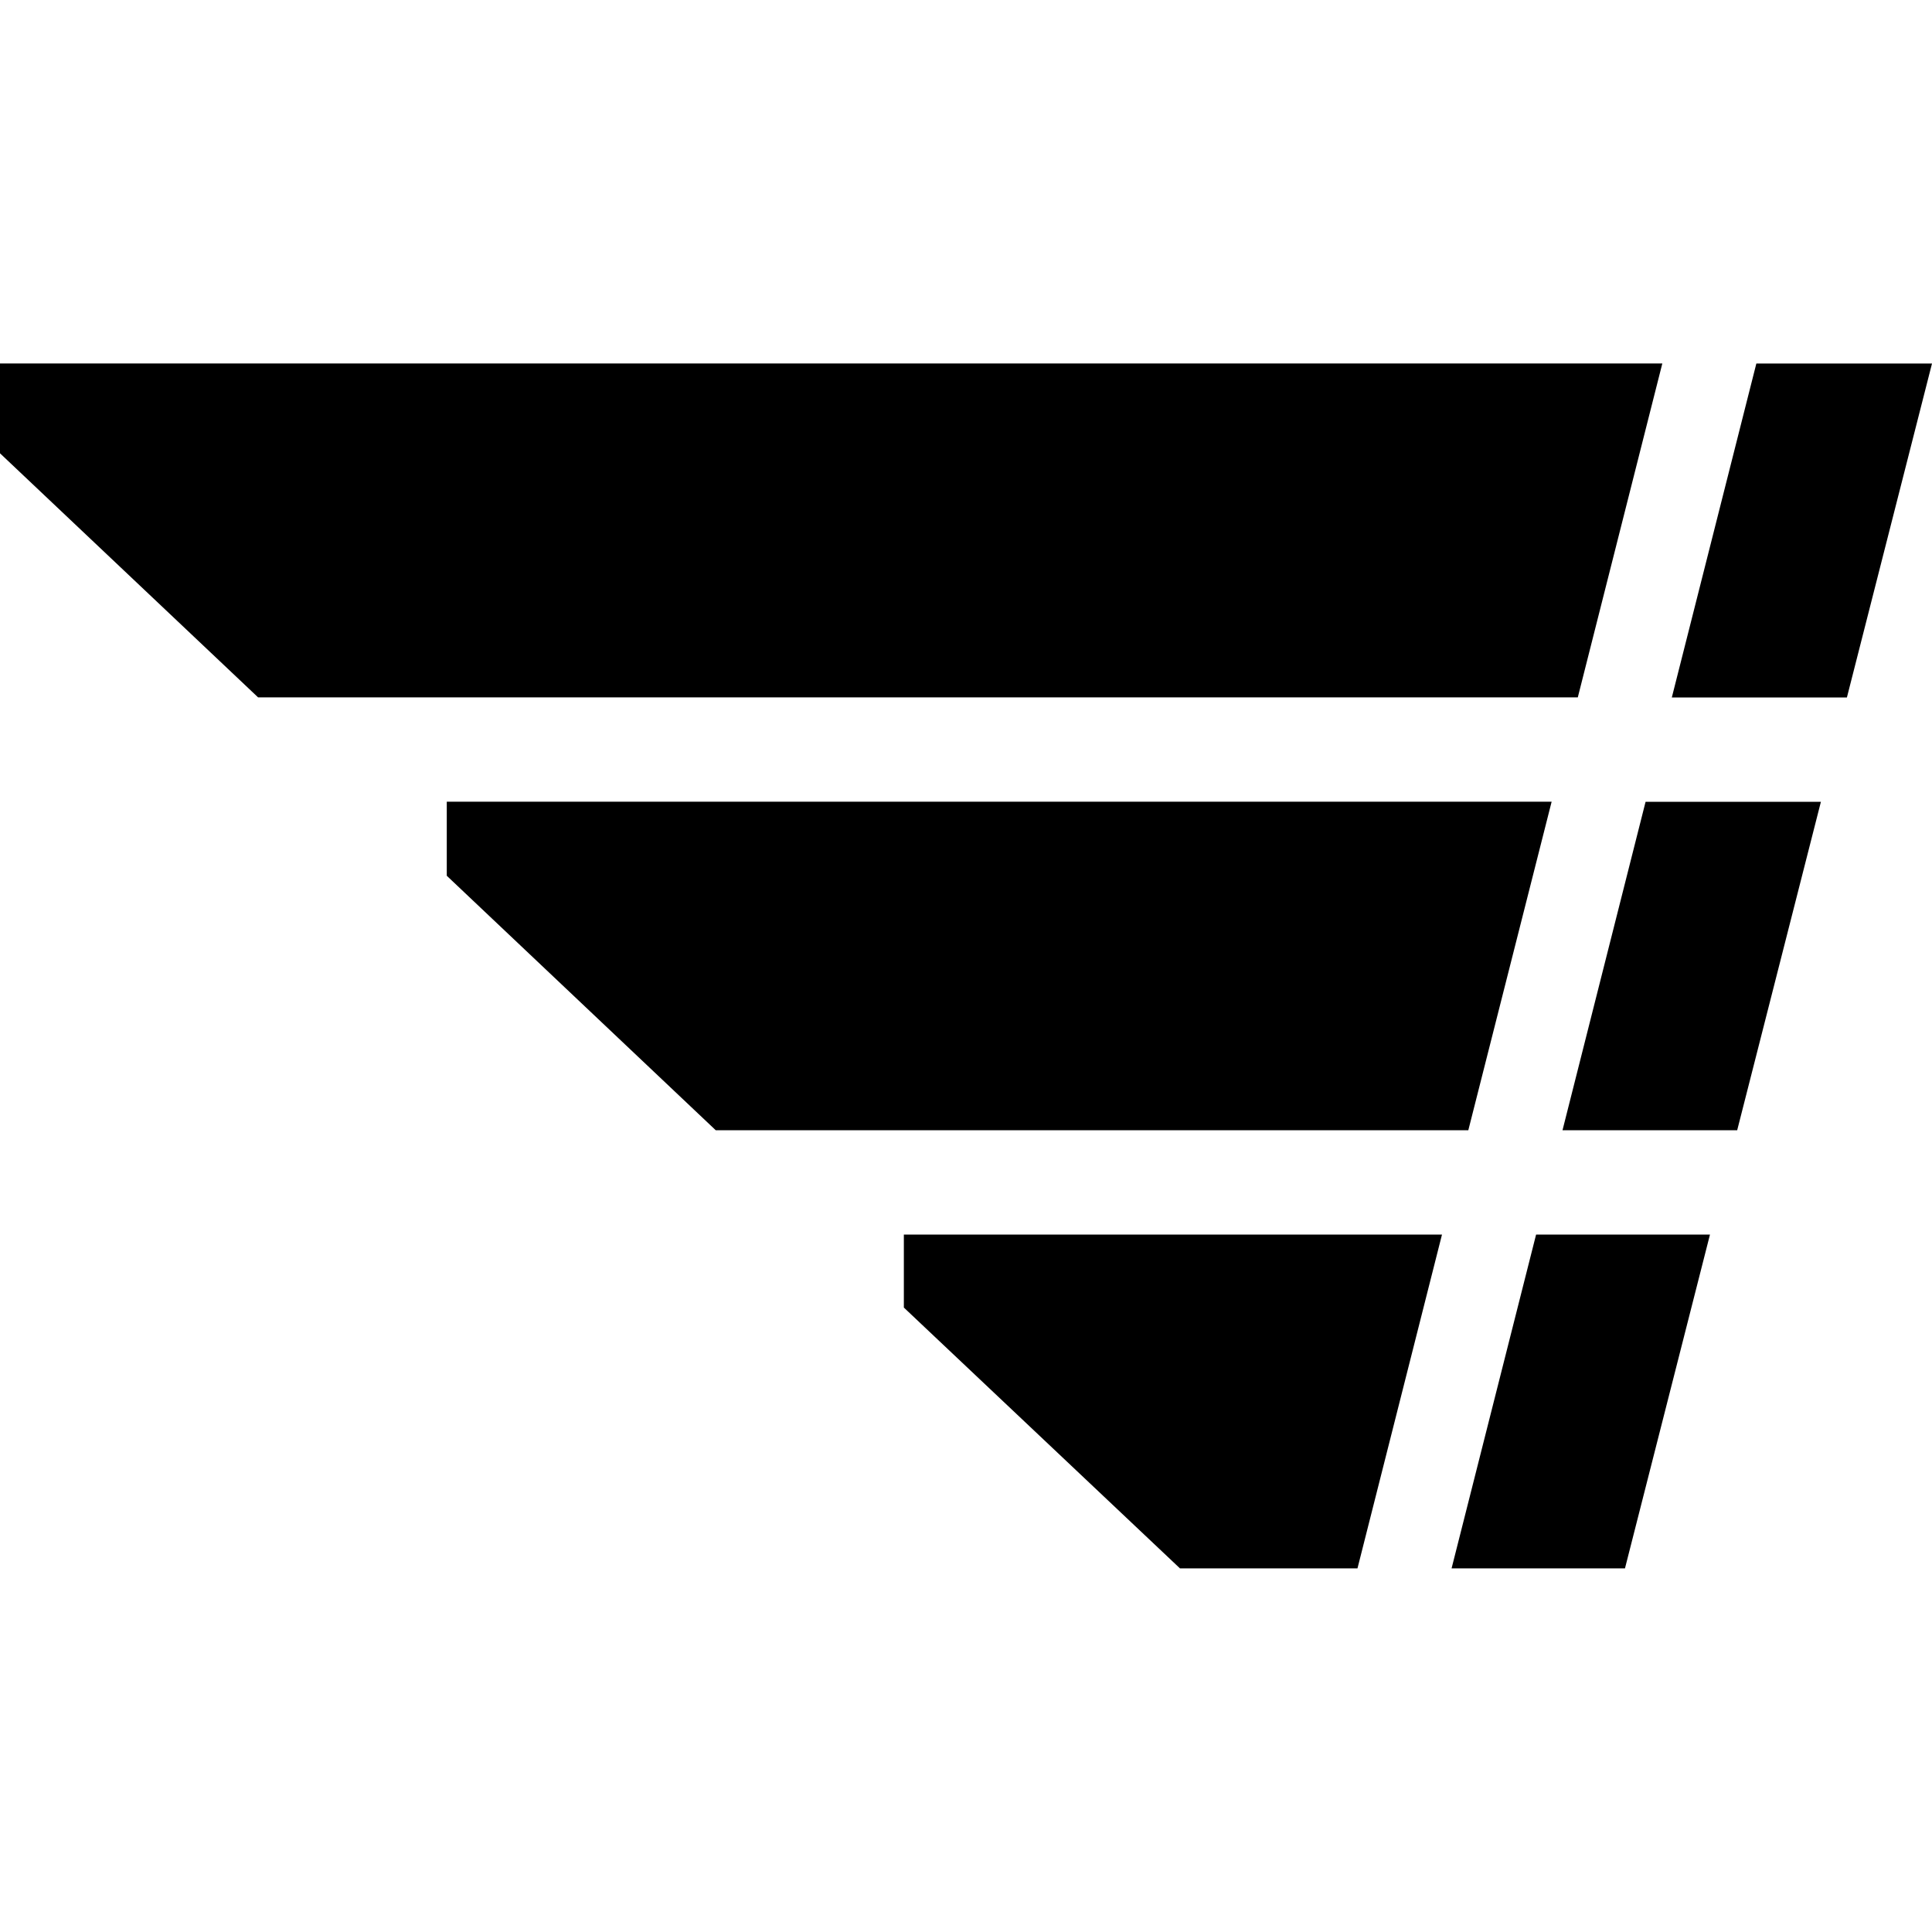
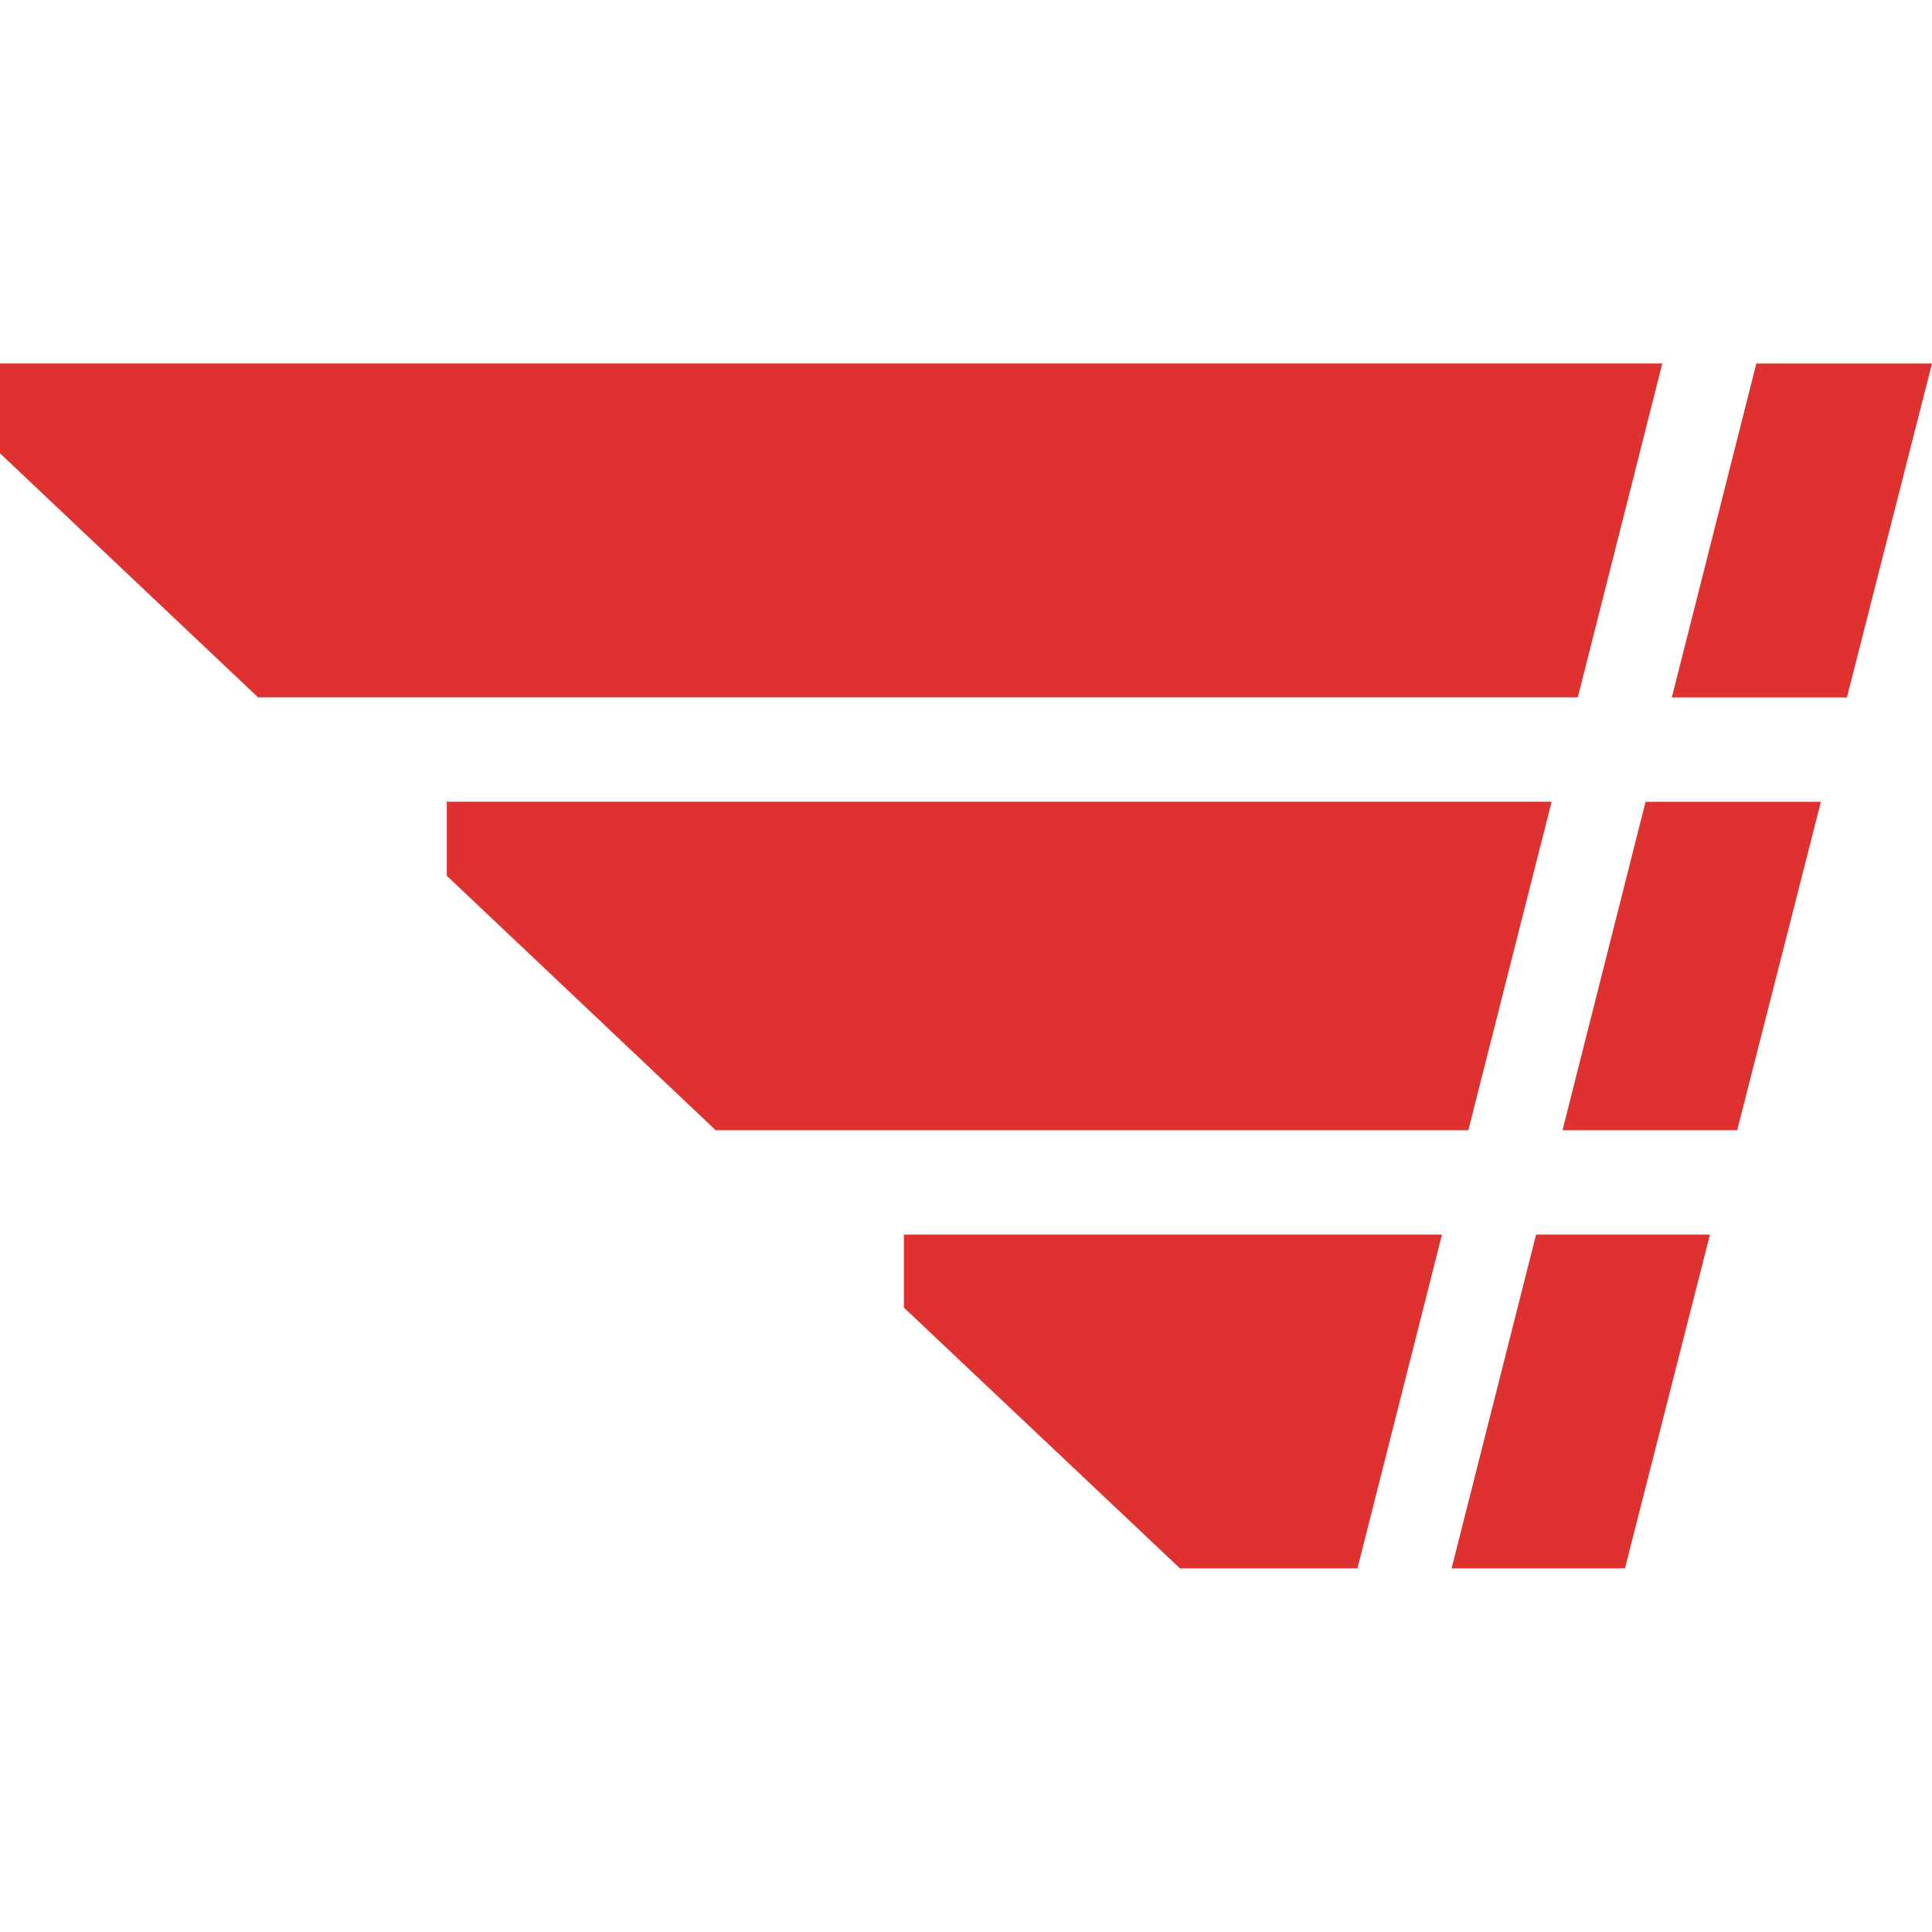
<svg xmlns="http://www.w3.org/2000/svg" role="img" viewBox="0 0 24 24">
-   <path d="m21.818 4.516-1.05 4.148h2.175L24 4.516M19.41 14.04h2.17l1.04-4.08h-2.178m-2.41 9.523h2.154l1.056-4.147h-2.16m.193-5.377H5.55v.92l3.341 3.161h9.349m2.41-9.525H0v1.116l3.206 3.032H19.6m-8.372 7.58 3.43 3.24h2.205l1.05-4.147h-6.685" />
+   <path fill="#E03131" d="m21.818 4.516-1.05 4.148h2.175L24 4.516M19.41 14.04h2.17l1.04-4.08h-2.178m-2.41 9.523h2.154l1.056-4.147h-2.16m.193-5.377H5.55v.92l3.341 3.161h9.349m2.41-9.525H0v1.116l3.206 3.032H19.6m-8.372 7.58 3.43 3.24h2.205l1.05-4.147h-6.685" />
</svg>
